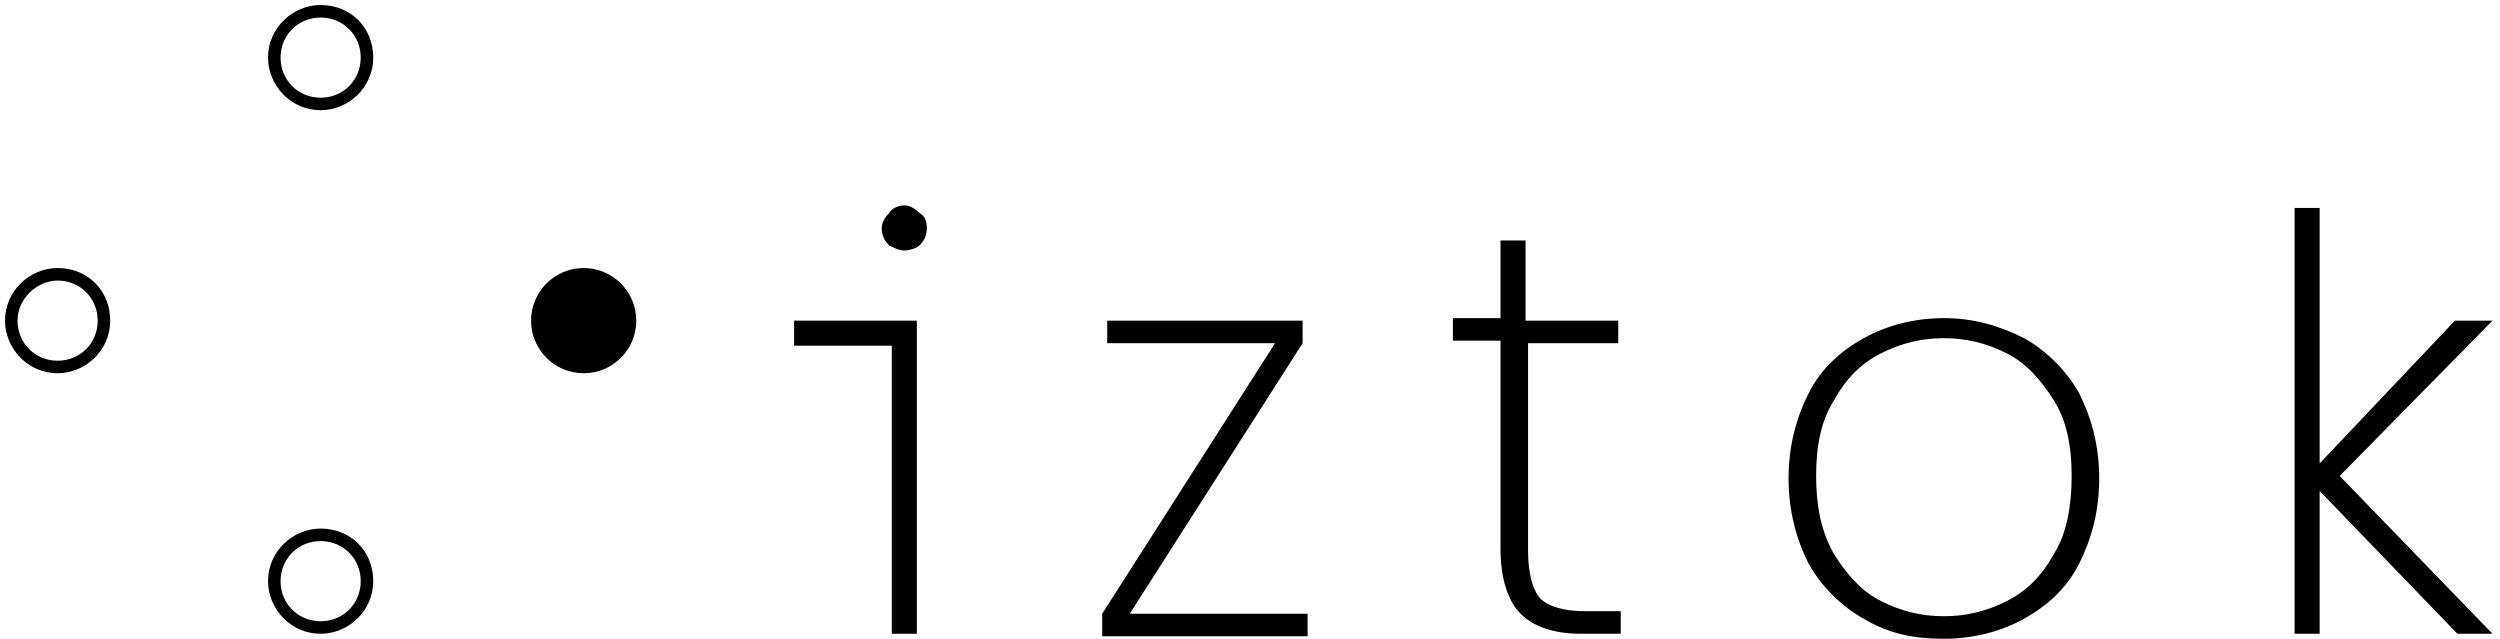
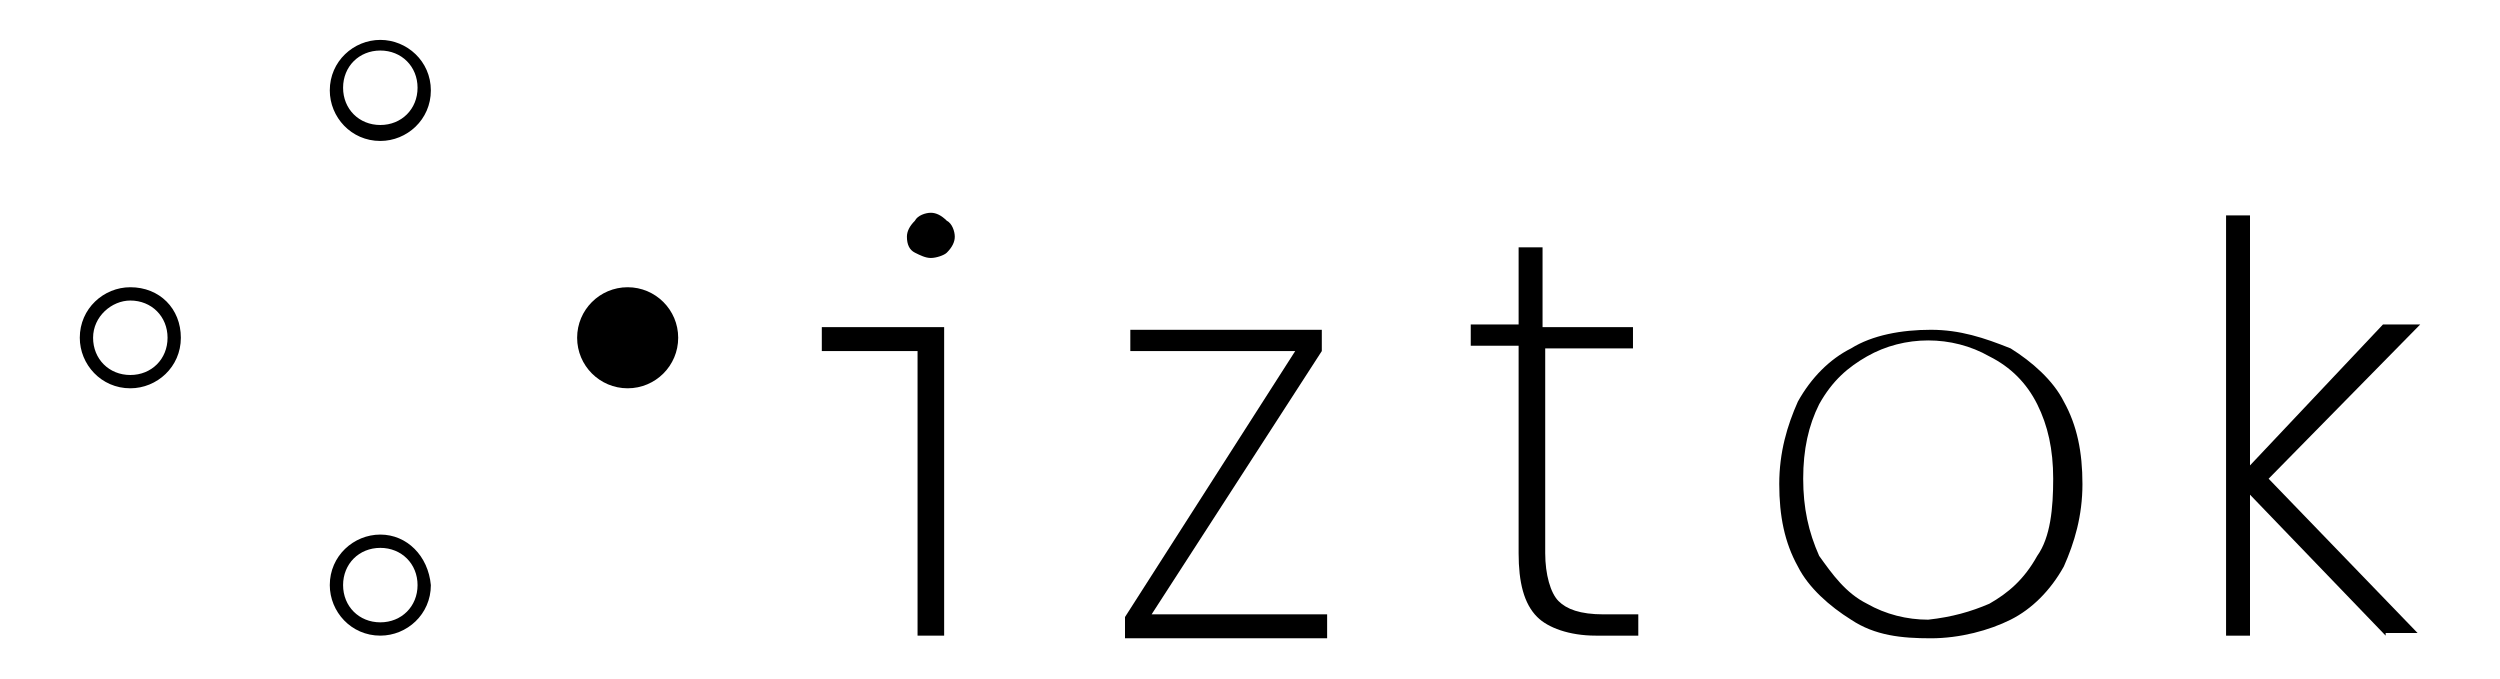
- <svg xmlns="http://www.w3.org/2000/svg" version="1.1" id="Layer_1" x="0px" y="0px" viewBox="0 0 99.8 25.5" style="enable-background:new 0 0 99.8 25.5;" xml:space="preserve">
+ <svg xmlns="http://www.w3.org/2000/svg" version="1.1" id="Layer_1" x="0px" y="0px" viewBox="0 0 94 25.5" style="enable-background:new 0 0 94 25.5;" xml:space="preserve">
  <g>
    <g>
-       <circle cx="23.3" cy="12.8" r="2.1" />
+       <circle cx="23.6" cy="12.7" r="1.9" />
    </g>
    <g>
-       <path d="M2.3,11.2c0.9,0,1.6,0.7,1.6,1.6s-0.7,1.6-1.6,1.6s-1.6-0.7-1.6-1.6C0.7,11.9,1.5,11.2,2.3,11.2 M2.3,10.7    c-1.1,0-2.1,0.9-2.1,2.1c0,1.1,0.9,2.1,2.1,2.1c1.1,0,2.1-0.9,2.1-2.1C4.4,11.6,3.5,10.7,2.3,10.7L2.3,10.7z" />
+       <path d="M4.9,11.3c0.8,0,1.4,0.6,1.4,1.4s-0.6,1.4-1.4,1.4s-1.4-0.6-1.4-1.4C3.5,11.9,4.2,11.3,4.9,11.3 M4.9,10.8    c-1,0-1.9,0.8-1.9,1.9c0,1,0.8,1.9,1.9,1.9c1,0,1.9-0.8,1.9-1.9C6.8,11.6,6,10.8,4.9,10.8L4.9,10.8z" />
    </g>
    <g>
-       <path d="M12.8,0.7c0.9,0,1.6,0.7,1.6,1.6s-0.7,1.6-1.6,1.6c-0.9,0-1.6-0.7-1.6-1.6S11.9,0.7,12.8,0.7 M12.8,0.2    c-1.1,0-2.1,0.9-2.1,2.1c0,1.1,0.9,2.1,2.1,2.1c1.1,0,2.1-0.9,2.1-2.1C14.9,1.1,14,0.2,12.8,0.2L12.8,0.2z" />
+       <path d="M14.3,1.9c0.8,0,1.4,0.6,1.4,1.4s-0.6,1.4-1.4,1.4c-0.8,0-1.4-0.6-1.4-1.4S13.5,1.9,14.3,1.9 M14.3,1.5    c-1,0-1.9,0.8-1.9,1.9c0,1,0.8,1.9,1.9,1.9c1,0,1.9-0.8,1.9-1.9S15.3,1.5,14.3,1.5L14.3,1.5z" />
    </g>
    <g>
-       <path d="M12.8,21.6c0.9,0,1.6,0.7,1.6,1.6c0,0.9-0.7,1.6-1.6,1.6c-0.9,0-1.6-0.7-1.6-1.6C11.2,22.3,11.9,21.6,12.8,21.6     M12.8,21.1c-1.1,0-2.1,0.9-2.1,2.1c0,1.1,0.9,2.1,2.1,2.1c1.1,0,2.1-0.9,2.1-2.1C14.9,22,14,21.1,12.8,21.1L12.8,21.1z" />
+       <path d="M14.3,20.6c0.8,0,1.4,0.6,1.4,1.4c0,0.8-0.6,1.4-1.4,1.4c-0.8,0-1.4-0.6-1.4-1.4S13.5,20.6,14.3,20.6 M14.3,20.1    c-1,0-1.9,0.8-1.9,1.9c0,1,0.8,1.9,1.9,1.9c1,0,1.9-0.8,1.9-1.9C16.1,20.9,15.3,20.1,14.3,20.1L14.3,20.1z" />
    </g>
-     <path d="M45.1,24.5h7.1v0.9h-8.2v-0.9l6.9-10.8h-6.7v-0.9H52v0.9L45.1,24.5z" />
-     <path d="M61,13.7V22c0,0.9,0.2,1.6,0.5,1.9c0.3,0.3,0.9,0.5,1.8,0.5h1.4v0.9h-1.6c-1.1,0-1.9-0.3-2.4-0.8s-0.8-1.4-0.8-2.6v-8.3   h-1.9v-0.9h1.9V9.6h1v3.2h3.7v0.9H61z" />
-     <path d="M74.4,24.7c-0.9-0.5-1.7-1.3-2.2-2.2c-0.5-1-0.8-2.1-0.8-3.4c0-1.3,0.3-2.4,0.8-3.4c0.5-1,1.3-1.7,2.2-2.2s2-0.8,3.2-0.8   s2.2,0.3,3.2,0.8c0.9,0.5,1.7,1.3,2.2,2.2c0.5,1,0.8,2.1,0.8,3.4c0,1.3-0.3,2.4-0.8,3.4s-1.3,1.7-2.2,2.2c-0.9,0.5-2,0.8-3.2,0.8   C76.4,25.5,75.4,25.3,74.4,24.7z M80.1,24c0.8-0.4,1.4-1,1.9-1.9c0.5-0.8,0.7-1.9,0.7-3.1c0-1.2-0.2-2.2-0.7-3   c-0.5-0.8-1.1-1.5-1.9-1.9c-0.8-0.4-1.6-0.6-2.5-0.6c-0.9,0-1.7,0.2-2.5,0.6s-1.4,1-1.9,1.9c-0.5,0.8-0.7,1.8-0.7,3   c0,1.2,0.2,2.2,0.7,3.1c0.5,0.8,1.1,1.5,1.9,1.9c0.8,0.4,1.6,0.6,2.5,0.6C78.5,24.6,79.3,24.4,80.1,24z" />
-     <path d="M98.1,25.3l-5.5-5.7v5.7h-1V8.3h1v10.2l5.4-5.7h1.5L93.4,19l6.1,6.3L98.1,25.3L98.1,25.3z" />
-     <polygon points="36.2,12.8 35.6,12.8 31.7,12.8 31.7,13.8 35.6,13.8 35.6,25.3 36.6,25.3 36.6,12.8  " />
-     <path d="M36.1,10c0.2,0,0.5-0.1,0.6-0.2C36.9,9.6,37,9.4,37,9.1c0-0.3-0.1-0.5-0.3-0.6c-0.2-0.2-0.4-0.3-0.6-0.3s-0.5,0.1-0.6,0.3   c-0.2,0.2-0.3,0.4-0.3,0.6c0,0.3,0.1,0.5,0.3,0.7C35.7,9.9,35.9,10,36.1,10z" />
+     <path d="M43.3,23.1h6.6V24h-7.6v-0.8l6.4-10h-6.2v-0.8h7.2v0.8L43.3,23.1z" />
+     <path d="M58.1,13.1v7.7c0,0.8,0.2,1.5,0.5,1.8c0.3,0.3,0.8,0.5,1.7,0.5h1.3v0.8H60c-1,0-1.8-0.3-2.2-0.7c-0.5-0.5-0.7-1.3-0.7-2.4   V13h-1.8v-0.8h1.8V9.3H58v3h3.4v0.8H58.1z" />
+     <path d="M69.6,23.3c-0.8-0.5-1.6-1.2-2-2c-0.5-0.9-0.7-1.9-0.7-3.1c0-1.2,0.3-2.2,0.7-3.1c0.5-0.9,1.2-1.6,2-2   c0.8-0.5,1.9-0.7,3-0.7s2,0.3,3,0.7c0.8,0.5,1.6,1.2,2,2c0.5,0.9,0.7,1.9,0.7,3.1c0,1.2-0.3,2.2-0.7,3.1c-0.5,0.9-1.2,1.6-2,2   s-1.9,0.7-3,0.7S70.5,23.9,69.6,23.3z M74.8,22.7c0.7-0.4,1.3-0.9,1.8-1.8c0.5-0.7,0.6-1.8,0.6-2.9c0-1.1-0.2-2-0.6-2.8   s-1-1.4-1.8-1.8c-0.7-0.4-1.5-0.6-2.3-0.6c-0.8,0-1.6,0.2-2.3,0.6c-0.7,0.4-1.3,0.9-1.8,1.8C68,16,67.8,16.9,67.8,18   c0,1.1,0.2,2,0.6,2.9c0.5,0.7,1,1.4,1.8,1.8c0.7,0.4,1.5,0.6,2.3,0.6C73.4,23.2,74.1,23,74.8,22.7z" />
+     <path d="M89.7,23.9l-5.1-5.3v5.3h-0.9V8.1h0.9v9.4l5-5.3H91L85.3,18l5.6,5.8H89.7L89.7,23.9z" />
+     <polygon points="35.1,12.3 34.5,12.3 30.9,12.3 30.9,13.2 34.5,13.2 34.5,23.9 35.5,23.9 35.5,12.3  " />
+     <path d="M35,9.7c0.2,0,0.5-0.1,0.6-0.2c0.2-0.2,0.3-0.4,0.3-0.6s-0.1-0.5-0.3-0.6C35.4,8.1,35.2,8,35,8s-0.5,0.1-0.6,0.3   c-0.2,0.2-0.3,0.4-0.3,0.6c0,0.3,0.1,0.5,0.3,0.6C34.6,9.6,34.8,9.7,35,9.7z" />
  </g>
</svg>
